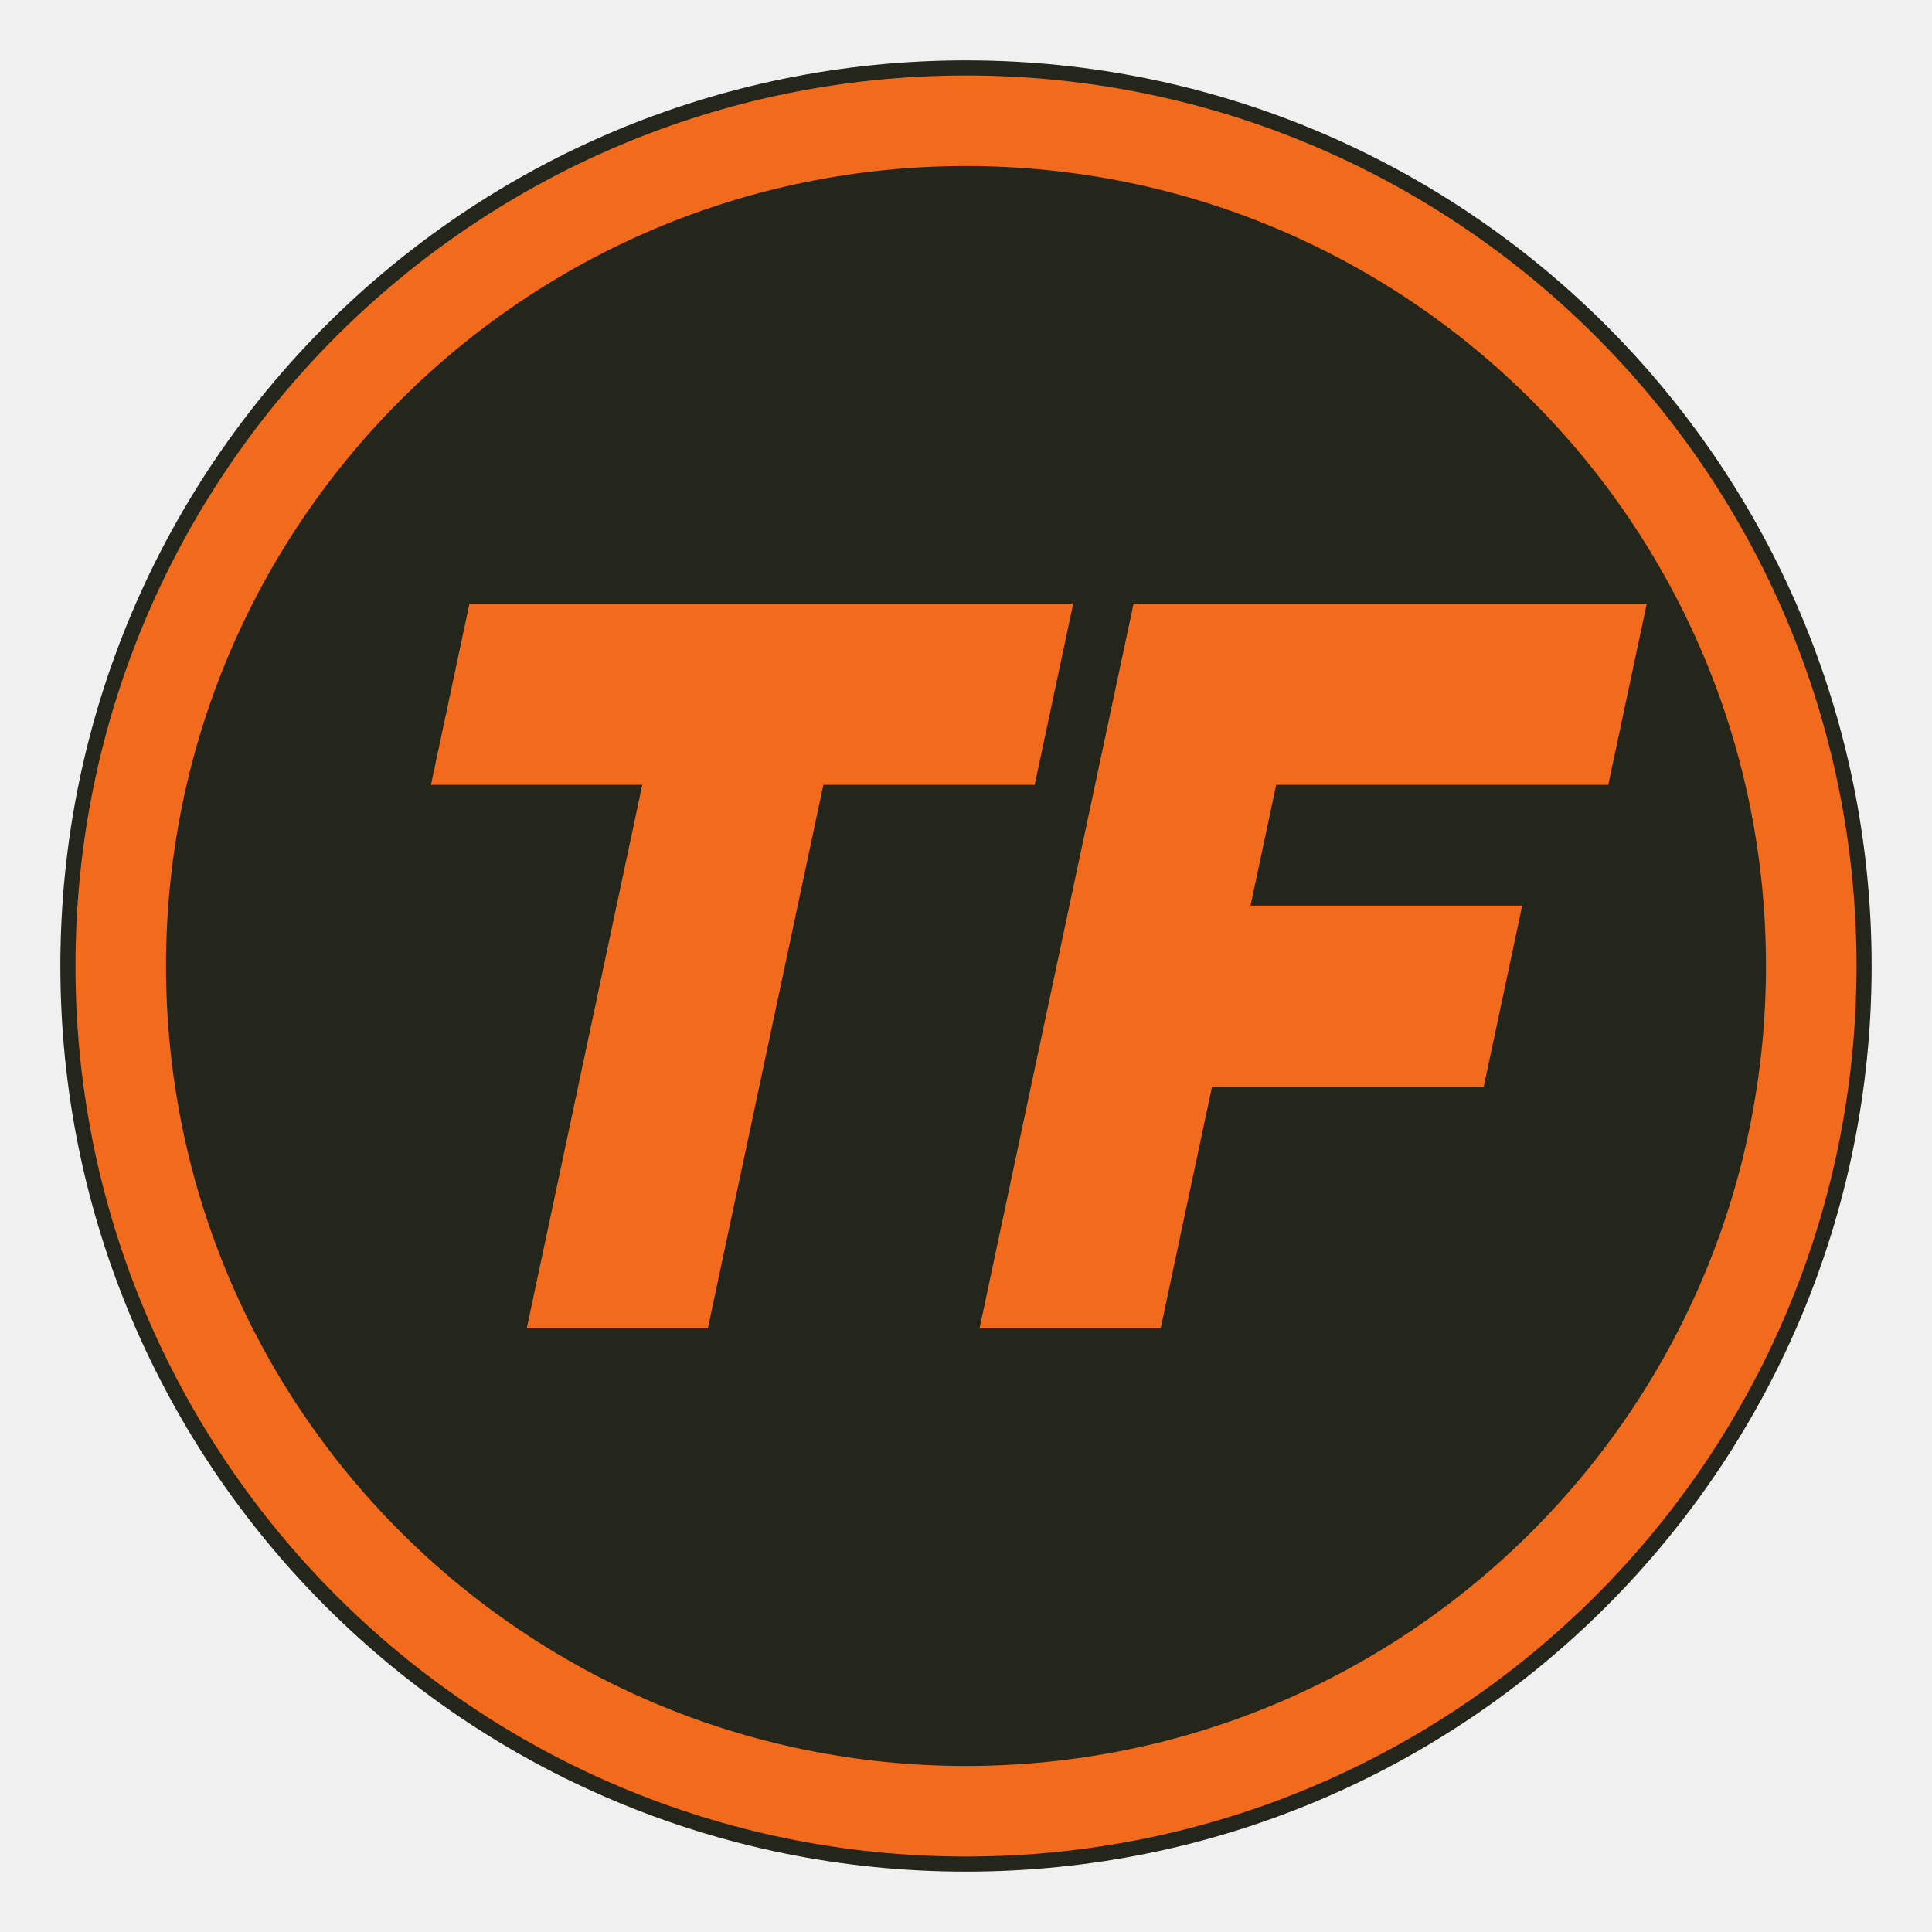
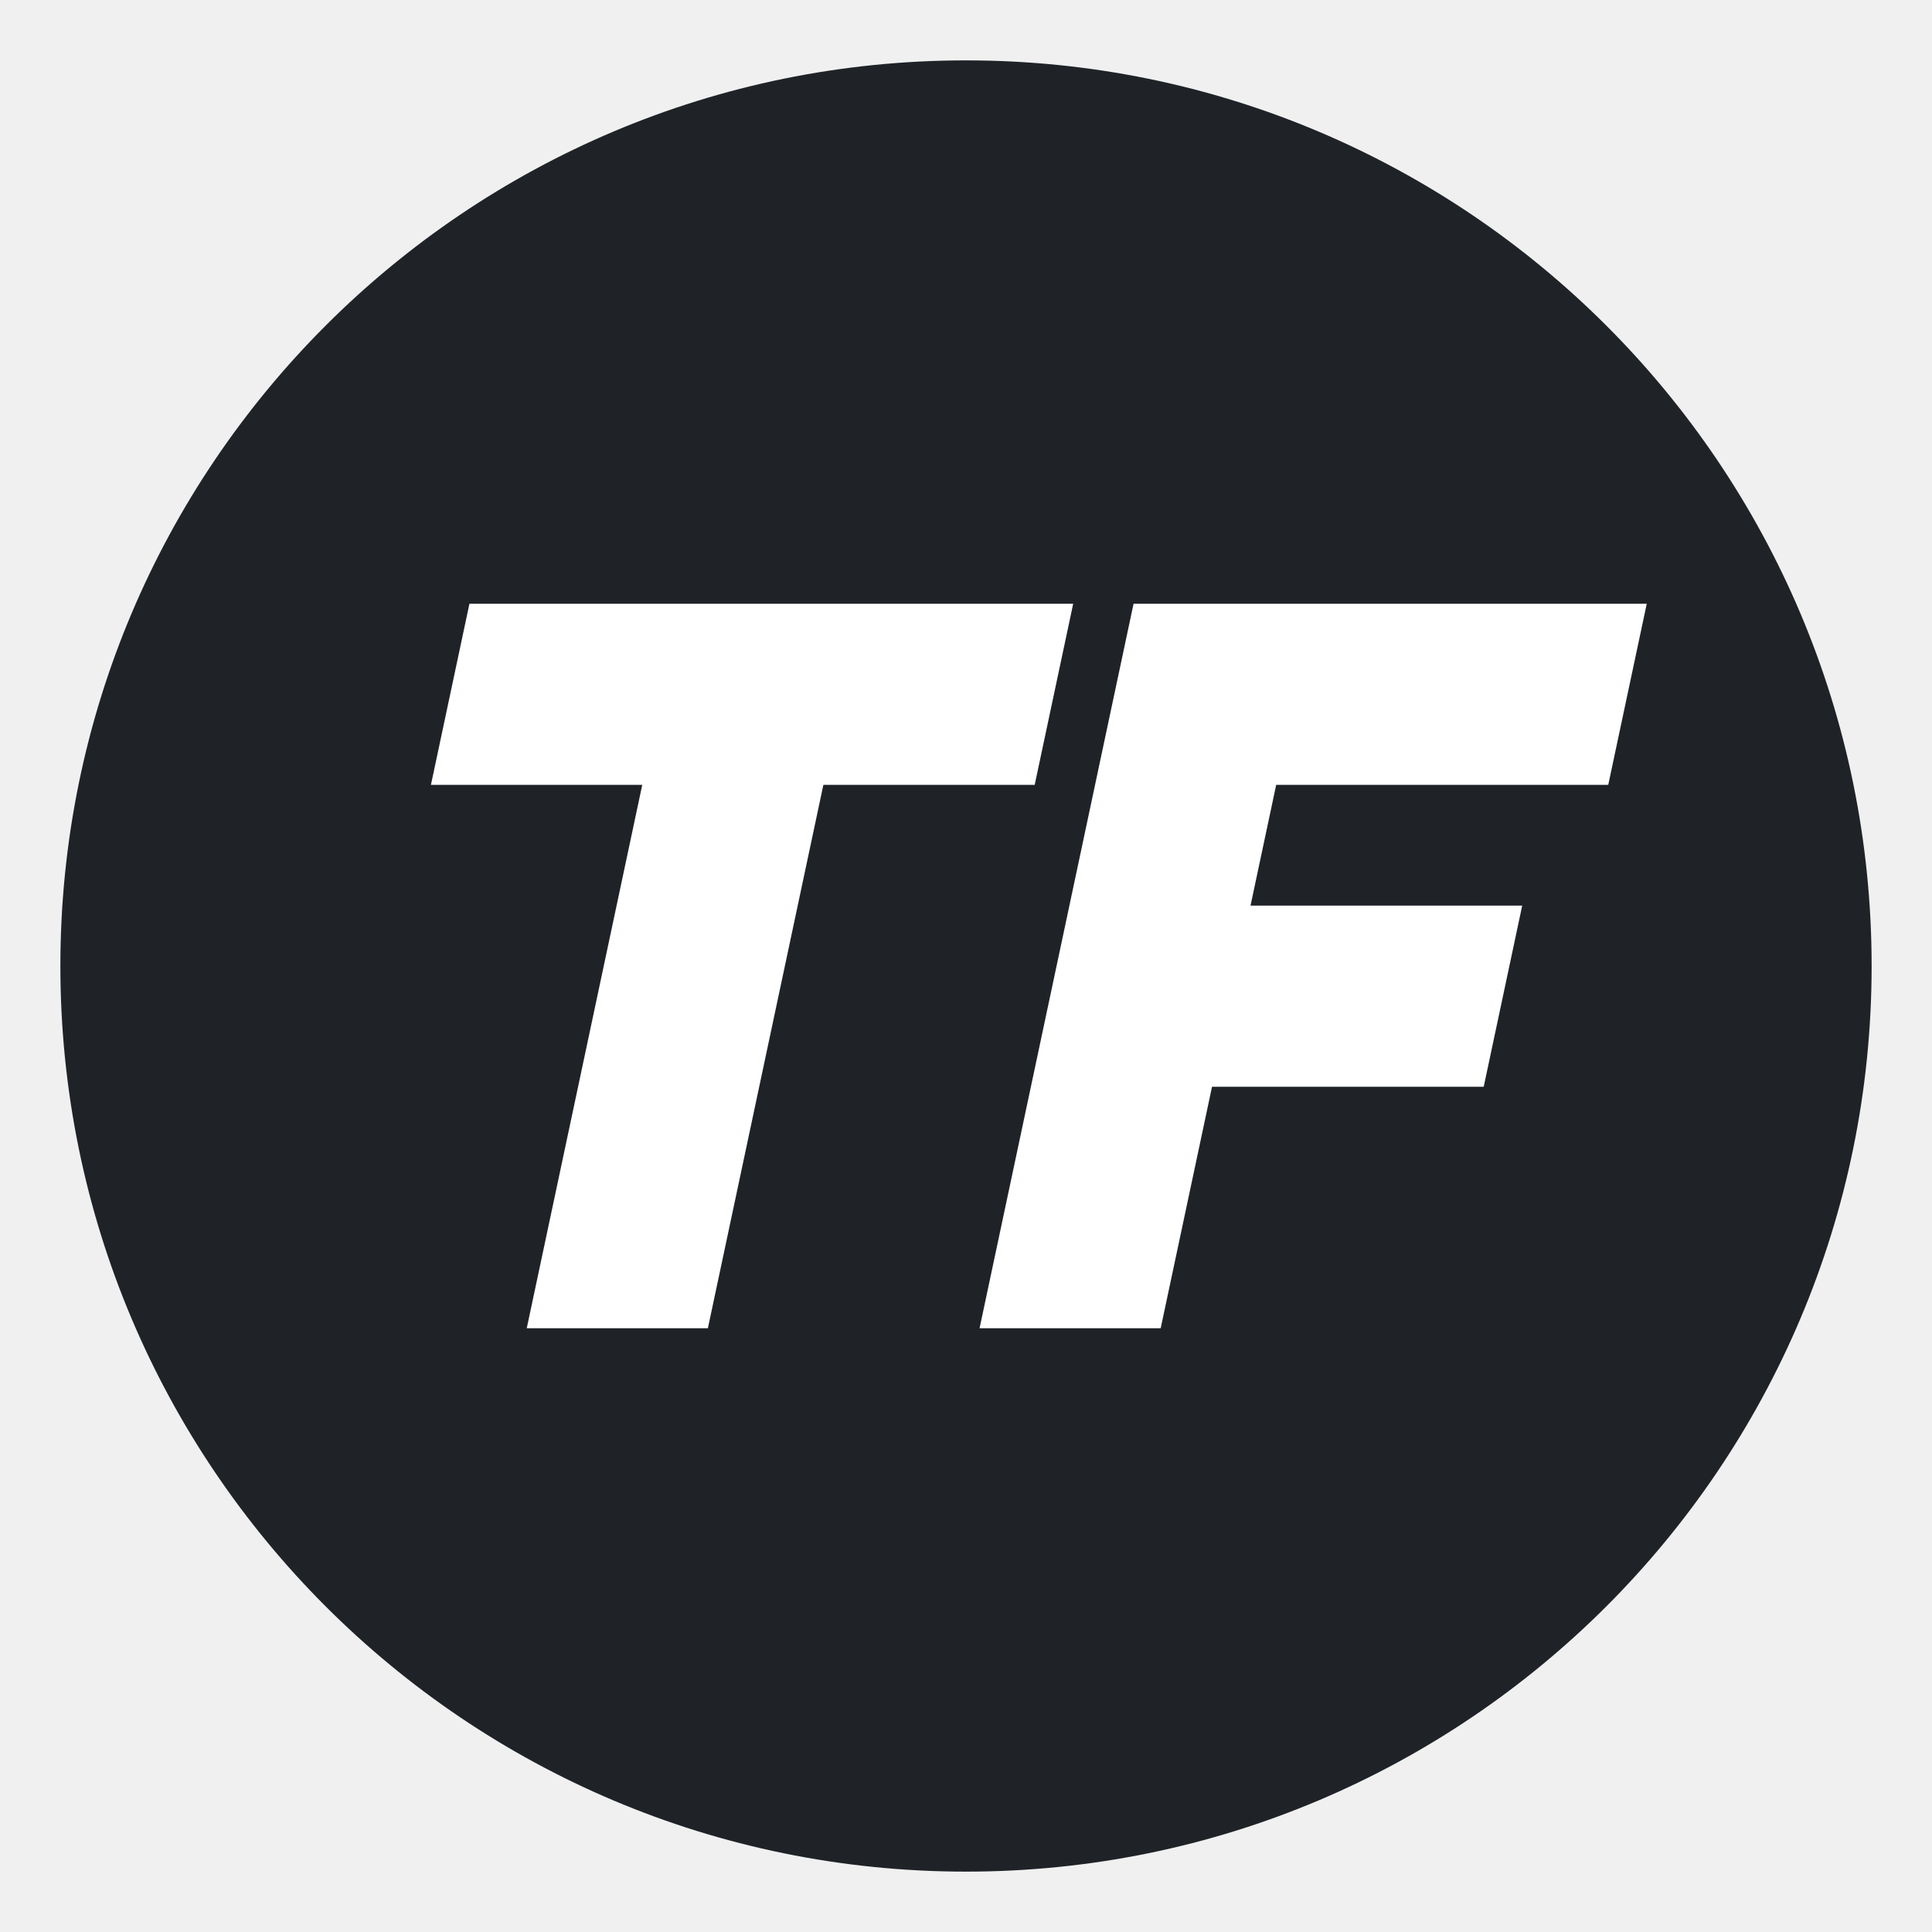
<svg xmlns="http://www.w3.org/2000/svg" viewBox="0 0 64 64">
-   <circle cx="32" cy="32" r="30" fill="#24261b" />
-   <circle cx="32" cy="32" r="28" fill="none" stroke="#f26a1b" stroke-width="3" />
-   <g fill="#f26a1b" transform="translate(32 32) skewX(-12) translate(-32 -32)">
+   <circle cx="32" cy="32" r="30" fill="#1f2328" />
+   <g fill="#ffffff" transform="translate(32 32) skewX(-12) translate(-32 -32)">
    <path d="M13 20h20v6h-7v18h-6V26h-7z" />
    <path d="M35 20h17v6H41v4h9v6h-9v8h-6z" />
  </g>
</svg>
